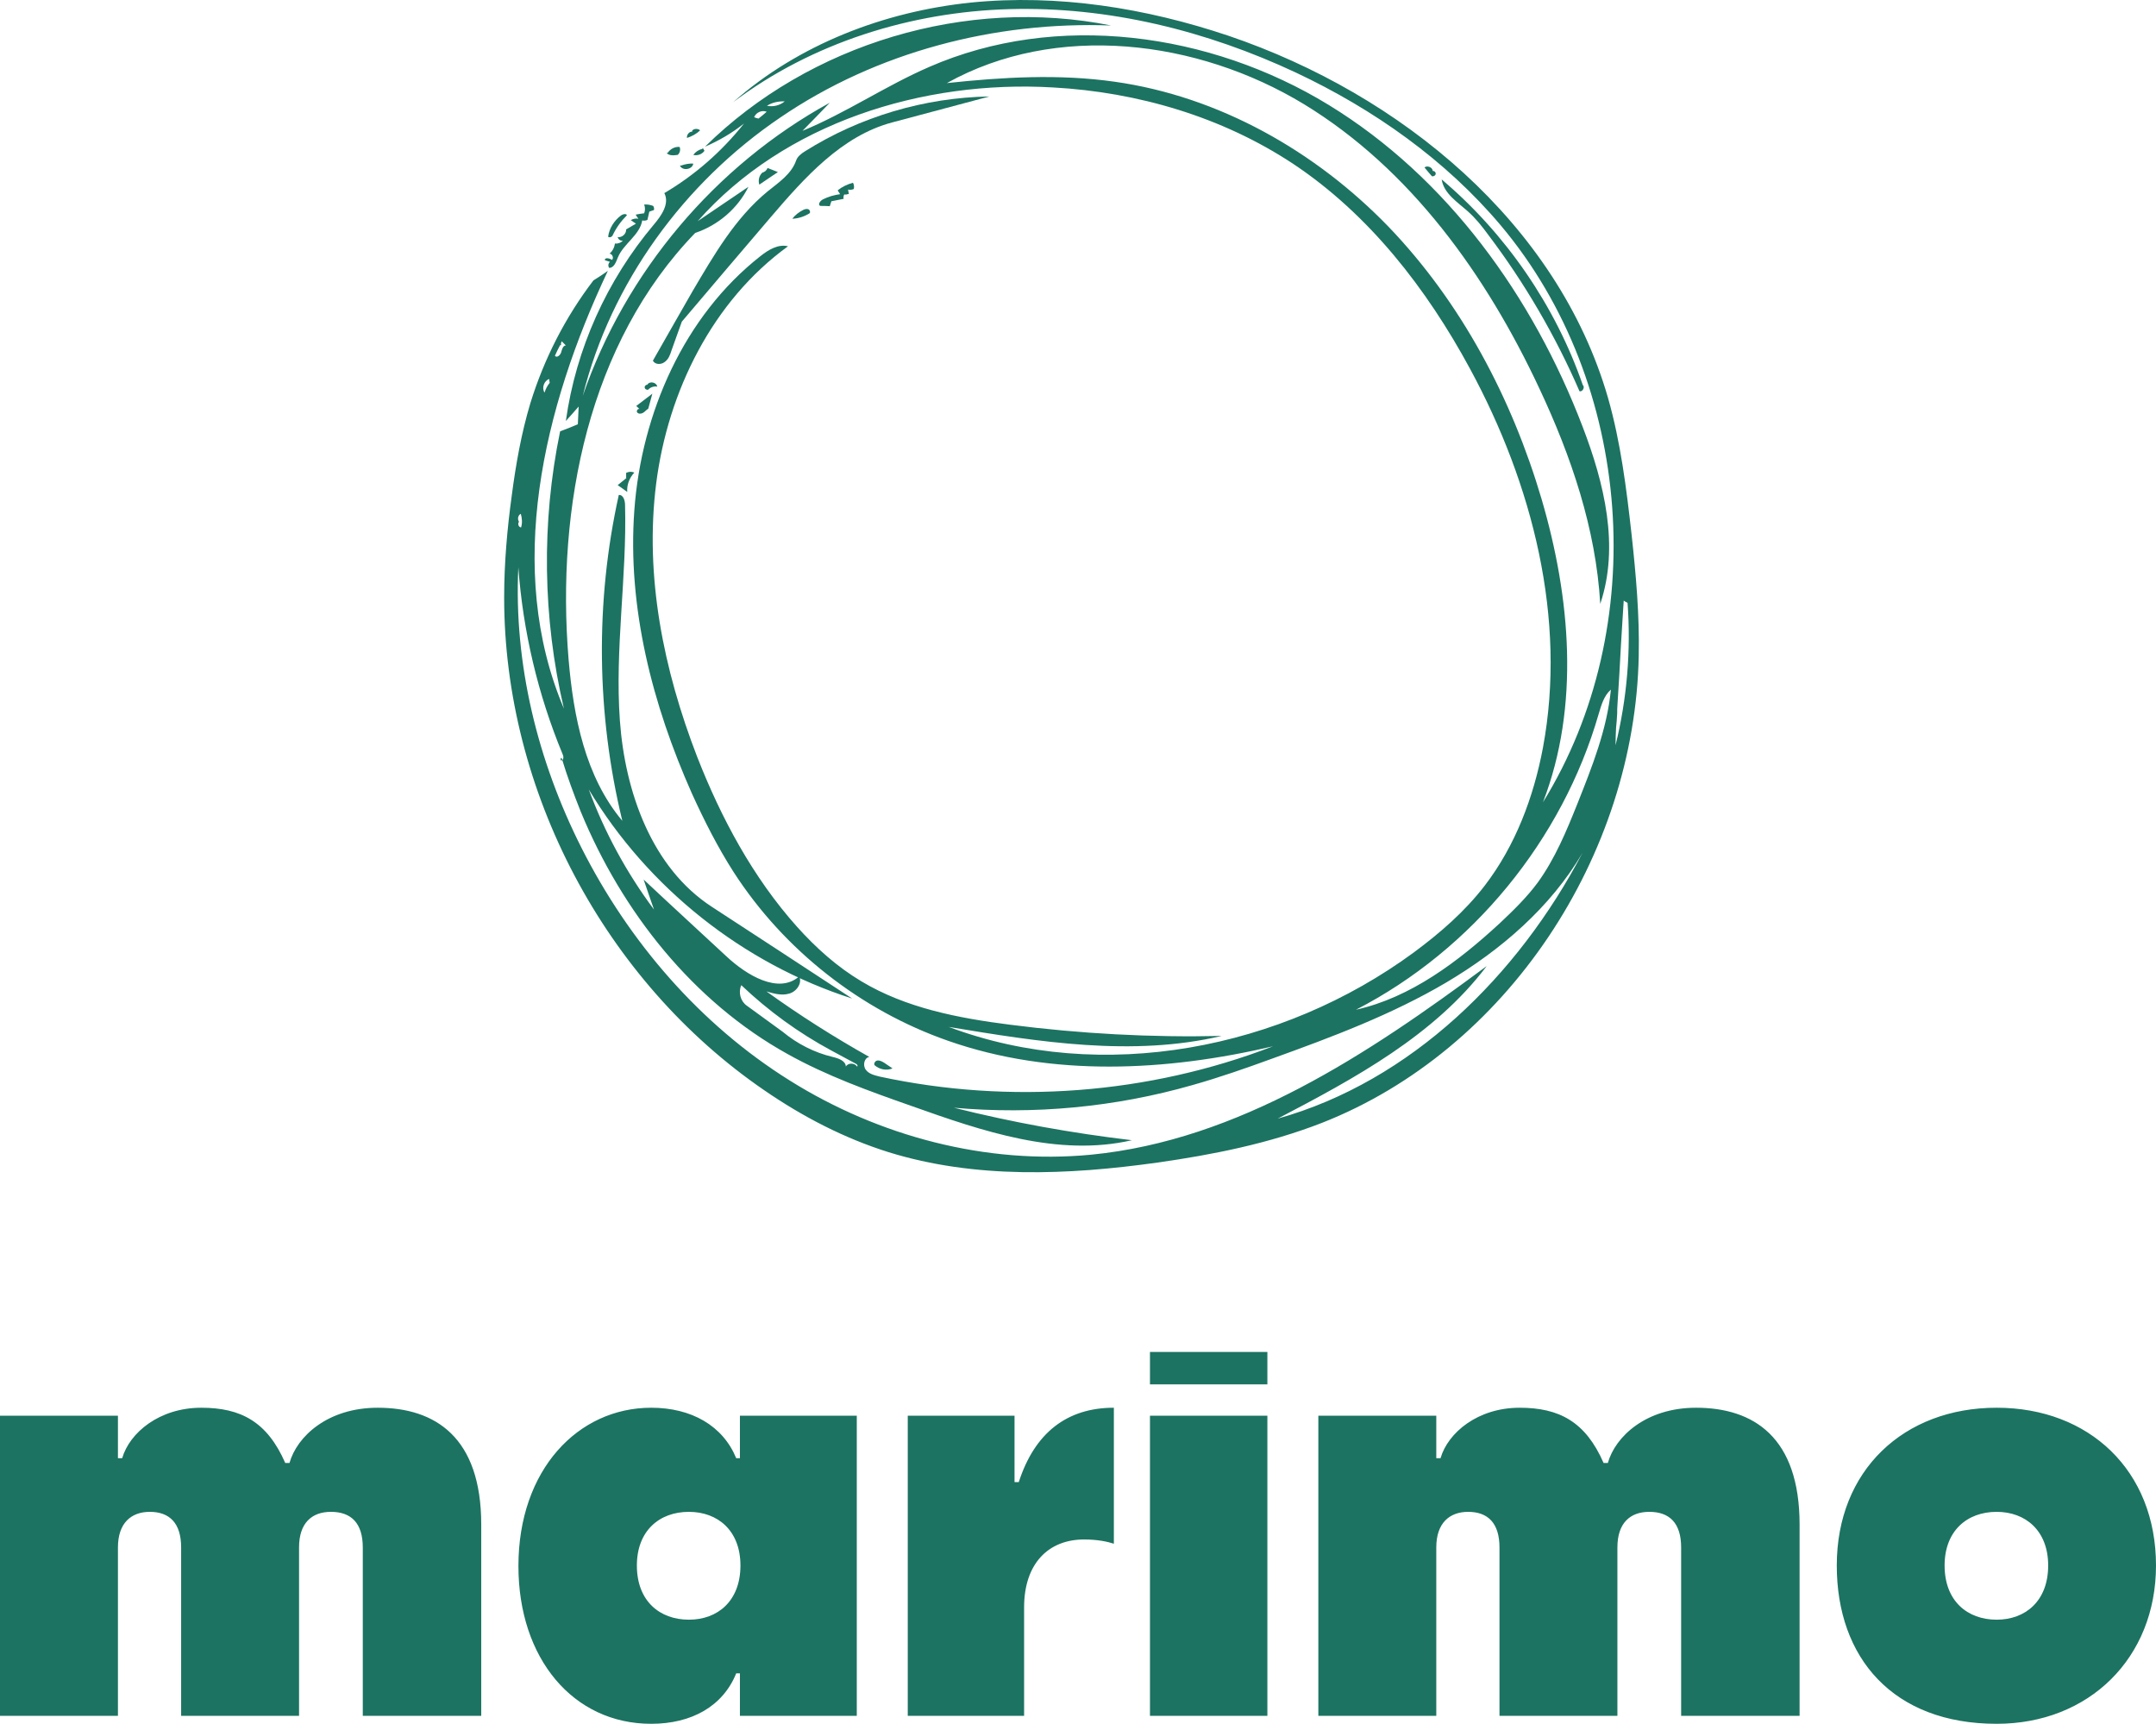
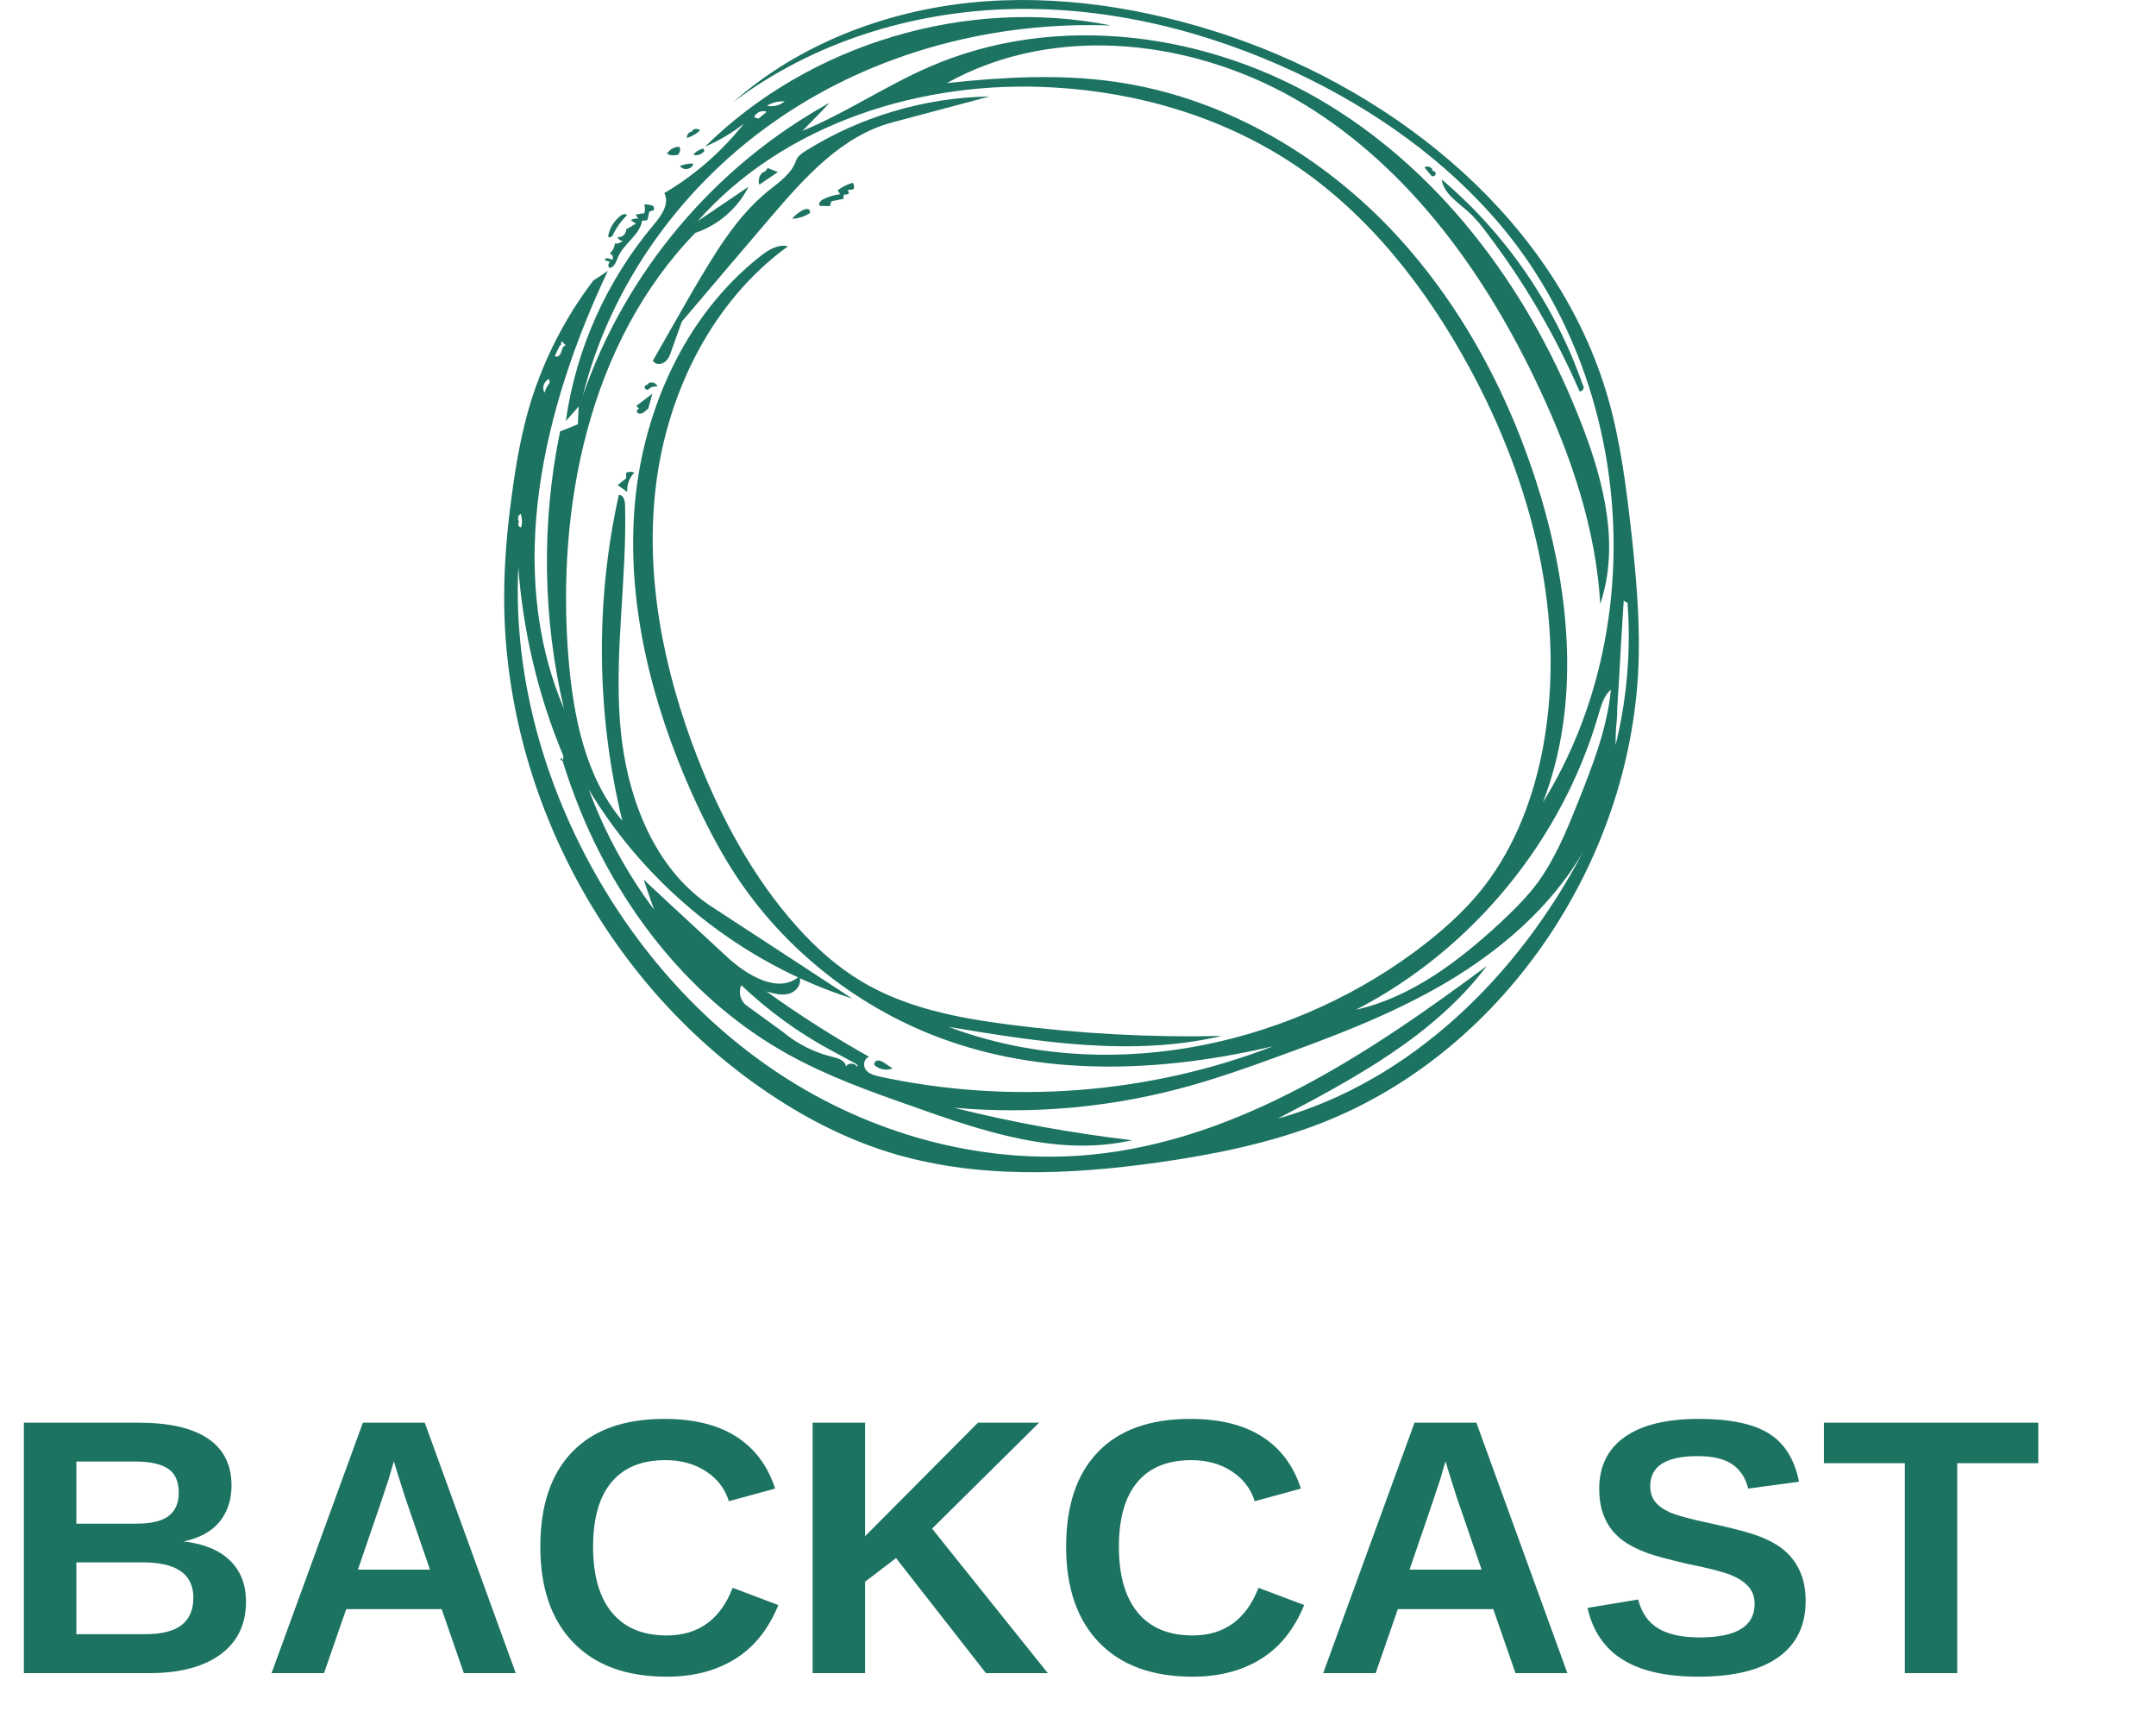
<svg xmlns="http://www.w3.org/2000/svg" width="185.531" height="148.334" viewBox="0 0 139.149 111.25" version="1.1" id="svg1568">
  <defs id="defs1572" />
  <g id="surface1" transform="matrix(0.3263346,0,0,0.3263346,-126.6459,-120.4536)">
-     <path style="fill:#1c7361;fill-opacity:1;fill-rule:nonzero;stroke:none" d="m 388.086,708.441 h 23.324 v -33.301 c 0,-4.832 2.625,-7.039 6.301,-7.039 3.887,0 6.199,2.207 6.199,7.039 v 33.301 h 23.32 v -33.301 c 0,-4.832 2.52,-7.039 6.305,-7.039 3.992,0 6.301,2.207 6.301,7.039 v 33.301 h 23.426 V 670.625 c 0,-17.336 -9.137,-23.113 -20.484,-23.113 -9.875,0 -15.969,5.676 -17.438,10.926 H 444.5 c -3.574,-8.191 -8.824,-10.926 -16.598,-10.926 -8.301,0 -14.184,4.938 -15.652,9.98 h -0.84 v -8.402 h -23.324 z m 102.531,-29.625 c 0,18.281 10.82,31.203 26.262,31.203 7.984,0 14.184,-3.469 16.809,-9.98 h 0.734 v 8.402 h 23.113 v -59.352 h -23.113 v 8.402 h -0.734 c -2.625,-6.406 -8.824,-9.98 -16.809,-9.98 -14.496,0 -26.262,12.293 -26.262,31.305 z m 33.719,10.613 c -5.777,0 -10.293,-3.68 -10.293,-10.715 0,-6.828 4.41,-10.613 10.293,-10.613 5.676,0 10.191,3.68 10.191,10.613 0,7.035 -4.516,10.715 -10.191,10.715 z m 84.043,-15.023 v -26.895 c -9.246,0 -15.652,4.938 -18.805,14.707 h -0.84 v -13.129 h -21.117 v 59.352 H 590.625 v -21.43 c 0,-8.719 4.832,-13.445 11.871,-13.445 2.625,0 4.621,0.418 5.883,0.84 z m 7.141,34.035 h 23.219 v -59.352 h -23.219 z m 0,-65.551 h 23.219 v -6.406 h -23.219 z m 33.301,65.551 h 23.324 v -33.301 c 0,-4.832 2.625,-7.039 6.301,-7.039 3.887,0 6.199,2.207 6.199,7.039 v 33.301 h 23.32 v -33.301 c 0,-4.832 2.523,-7.039 6.305,-7.039 3.992,0 6.301,2.207 6.301,7.039 v 33.301 h 23.426 V 670.625 c 0,-17.336 -9.137,-23.113 -20.484,-23.113 -9.875,0 -15.965,5.676 -17.438,10.926 h -0.84 c -3.57,-8.191 -8.824,-10.926 -16.598,-10.926 -8.301,0 -14.184,4.938 -15.652,9.98 h -0.84 v -8.402 h -23.324 z m 134.152,1.578 c 18.277,0 31.512,-13.027 31.512,-31.305 0,-18.805 -13.234,-31.203 -31.512,-31.203 -18.387,0 -31.621,12.398 -31.621,31.203 0,18.277 11.137,31.305 31.621,31.305 z m 0,-20.59 c -5.777,0 -10.297,-3.68 -10.297,-10.715 0,-6.828 4.414,-10.613 10.297,-10.613 5.672,0 10.188,3.68 10.188,10.613 0,7.035 -4.516,10.715 -10.188,10.715 z m 0,0" id="path1531" />
+     <text x="388" y="700" style="font-family:Arial,sans-serif;font-weight:bold;font-size:72px;fill:#1c7361;fill-opacity:1" id="text-backcast">BACKCAST</text>
    <path style="fill:#1c7361;fill-opacity:1;fill-rule:nonzero;stroke:none" d="m 517.371,413.559 c 1.512,-1.781 3.188,-4.156 2.105,-6.262 6.047,-3.562 11.391,-8.262 15.762,-13.766 -2.375,1.891 -4.965,3.402 -7.719,4.59 20.676,-20.406 51.77,-29.691 80.324,-23.969 -22.996,-0.863 -46.422,5.234 -65.426,18.191 -19.055,12.902 -33.52,32.711 -39.078,55.059 8.418,-24.453 26.18,-45.559 48.852,-57.973 -1.781,1.836 -3.566,3.723 -5.398,5.559 8.637,-3.562 16.461,-8.906 25.047,-12.633 25.207,-11.012 55.543,-6.855 79.023,7.504 23.48,14.359 40.379,37.895 50.203,63.59 4.316,11.227 7.34,23.695 3.508,35.086 -0.863,-14.844 -5.723,-29.148 -12.039,-42.59 -10.473,-22.402 -25.477,-43.398 -46.582,-56.246 -21.105,-12.793 -49.016,-16.195 -70.605,-4.156 11.066,-1.188 22.238,-1.836 33.195,-0.27 20.621,2.914 39.676,13.711 54.141,28.66 14.414,15.008 24.402,33.953 30.285,53.871 5.723,19.488 7.609,40.973 0.27,59.973 21.43,-34.656 17.867,-82.91 -8.312,-114.059 -10.957,-13.008 -25.156,-22.996 -40.484,-30.227 -17.707,-8.312 -37.141,-13.117 -56.68,-12.578 -19.539,0.539 -39.082,6.641 -54.68,18.406 12.953,-11.445 29.848,-17.922 47.016,-19.703 17.219,-1.727 34.652,1.082 51.012,6.586 34.004,11.551 64.988,37.031 74.977,71.523 2.535,8.852 3.668,18.027 4.695,27.207 0.863,7.934 1.566,15.867 1.402,23.855 -0.754,39.461 -25.965,78.004 -62.723,92.414 -10.418,4.051 -21.43,6.262 -32.496,7.828 -17.707,2.48 -36.059,3.238 -53.117,-2.051 -8.797,-2.754 -17.004,-7.02 -24.613,-12.254 -31.523,-21.594 -51.441,-59.215 -51.441,-97.434 0,-6.801 0.594,-13.547 1.512,-20.242 0.809,-6.152 1.887,-12.254 3.668,-18.191 2.699,-8.746 6.91,-17.004 12.473,-24.289 0.969,-0.594 1.941,-1.242 2.859,-1.891 -12.793,27.043 -20.406,59 -8.691,86.582 -4.211,-17.973 -4.48,-36.812 -0.754,-54.844 1.188,-0.43 2.375,-0.914 3.508,-1.402 0.055,-1.188 0.105,-2.32 0.16,-3.508 -0.863,0.973 -1.672,1.941 -2.535,2.859 1.996,-14.305 8.148,-27.852 17.379,-38.809 m 8.691,-0.703 c 3.348,-2.266 6.695,-4.535 10.043,-6.801 -2.105,4.266 -5.992,7.609 -10.527,9.121 -21.051,21.754 -27.531,54.195 -25.047,84.316 0.973,11.391 3.293,23.211 10.633,31.957 -5.125,-21.055 -5.398,-43.293 -0.699,-64.453 0.918,-0.055 1.238,1.133 1.238,2.051 0.379,14.199 -2.051,28.395 -1.023,42.59 1.023,14.145 6.316,29.098 18.191,36.816 9.285,6.043 18.516,12.09 27.746,18.137 -21.594,-6.91 -40.434,-21.918 -52.09,-41.348 3.129,8.473 7.5,16.516 12.898,23.75 -0.699,-1.945 -1.348,-3.941 -2.051,-5.938 5.453,5.129 10.957,10.148 16.41,15.223 3.996,3.723 10.258,7.5 14.359,3.938 0.648,1.352 -0.539,3.023 -1.996,3.402 -1.461,0.434 -3.023,0 -4.48,-0.434 6.531,4.699 13.332,9.016 20.348,12.957 -1.023,0.16 -1.348,1.672 -0.699,2.535 0.645,0.867 1.727,1.082 2.75,1.352 25.75,5.559 53.172,3.508 77.785,-5.992 -21.16,4.965 -43.723,6.102 -64.234,-1.078 -17.328,-6.047 -32.496,-17.977 -42.43,-33.359 -3.184,-4.969 -5.828,-10.203 -8.258,-15.547 -7.828,-17.598 -12.793,-36.812 -11.391,-56.031 1.406,-19.215 9.824,-38.379 24.941,-50.254 1.562,-1.242 3.508,-2.43 5.449,-1.945 -14.898,10.797 -23.75,28.664 -26.07,46.91 -2.32,18.297 1.457,36.867 8.098,54.031 4.75,12.148 11.062,23.914 19.754,33.629 3.727,4.156 7.938,7.938 12.738,10.797 8.801,5.289 19.219,7.289 29.422,8.582 13.871,1.781 27.852,2.539 41.832,2.215 -17.652,4.156 -36.113,1.188 -53.98,-1.781 30.34,11.391 65.91,4.426 91.984,-14.738 5.18,-3.832 10.094,-8.094 14.031,-13.223 6.047,-7.883 9.664,-17.488 11.5,-27.262 4.75,-25.477 -2.051,-52.09 -14.414,-74.922 -8.582,-15.871 -19.973,-30.551 -34.977,-40.539 -14.035,-9.285 -30.715,-14.195 -47.504,-15.113 -25.801,-1.512 -53.113,7.016 -70.281,26.449 M 576.75,588.18 c 11.605,2.914 23.32,5.02 35.195,6.426 -14.574,3.344 -29.582,-1.781 -43.668,-6.801 -8.316,-2.918 -16.734,-5.941 -24.453,-10.258 -18.68,-10.363 -32.715,-28.125 -40.863,-47.879 -1.402,-3.508 -2.699,-7.02 -3.777,-10.582 -0.109,-0.43 -0.434,0.594 0,0.379 0.43,-0.16 0.375,-0.809 0.16,-1.242 -4.859,-11.711 -7.828,-24.289 -8.746,-36.922 -0.918,19.109 3.832,38.324 12.469,55.438 9.395,18.621 23.484,34.98 41.188,46.043 17.652,11.066 38.918,16.68 59.648,14.684 29.148,-2.859 54.734,-19.863 78.215,-37.301 -10.363,13.711 -26.07,22.188 -41.348,30.176 26.395,-7.395 47.555,-28.285 60.297,-52.574 -6.316,10.793 -16.195,19.27 -26.938,25.637 -10.797,6.371 -22.617,10.797 -34.438,15.062 -5.184,1.891 -10.418,3.723 -15.762,5.234 -15.277,4.375 -31.363,5.887 -47.18,4.48 m 107.957,-36.488 c 2.699,-2.539 5.348,-5.129 7.504,-8.043 3.402,-4.695 5.668,-10.148 7.828,-15.547 2.914,-7.34 5.883,-14.738 6.641,-22.617 -1.406,1.242 -1.891,3.078 -2.43,4.859 -7.18,24.883 -24.938,46.582 -47.988,58.457 10.852,-2.43 20.188,-9.5 28.445,-17.109 m -131.922,26.449 c 1.133,0.27 2.535,0.754 2.59,1.891 0.43,-0.758 1.727,-0.758 2.211,0 0.219,-0.055 0.055,-0.434 -0.215,-0.543 -1.617,-0.863 -3.238,-1.727 -4.805,-2.59 -6.531,-3.508 -12.523,-7.879 -17.867,-12.953 -0.648,1.402 -0.16,3.184 1.082,4.047 2.375,1.727 4.75,3.453 7.125,5.184 2.859,2.375 6.262,4.102 9.879,4.965 m 155.891,-81.617 c -0.215,3.996 -0.434,8.043 -0.703,12.039 -0.051,0.539 -0.051,1.078 -0.051,1.617 -0.055,0.973 -0.109,1.945 -0.219,2.863 -0.055,1.188 -0.105,2.266 -0.105,3.453 2.266,-9.176 3.074,-18.785 2.375,-28.176 -0.27,-0.109 -0.543,-0.27 -0.758,-0.434 -0.16,2.859 -0.379,5.723 -0.539,8.637 m -209.816,-59.16 c -0.379,0.699 -0.703,1.402 -1.027,2.105 0.379,0.484 1.078,-0.109 1.242,-0.703 0.16,-0.539 0.324,-1.297 0.918,-1.348 -0.27,-0.273 -0.539,-0.543 -0.809,-0.812 -0.109,0.219 -0.219,0.539 -0.109,0.758 m 39.027,-44.805 c 0.539,-0.43 1.078,-0.863 1.617,-1.348 -0.918,-0.379 -2.105,0.105 -2.48,1.078 0.27,0.109 0.539,0.215 0.863,0.27 m 1.672,-2.535 c 1.188,0.27 2.539,-0.055 3.508,-0.863 -1.238,-0.055 -2.48,0.215 -3.508,0.863 m -42.965,54.789 c -0.055,-0.27 -0.109,-0.539 -0.109,-0.758 -1.027,0.379 -1.512,1.781 -0.918,2.699 0.215,-0.699 0.539,-1.348 1.027,-1.941 m -6.102,27.527 c -0.27,0.379 -0.055,1.027 0.434,1.082 0.27,-0.863 0.215,-1.781 -0.055,-2.699 -0.539,0.27 -0.703,1.023 -0.379,1.512" id="path1533" />
    <path style="fill:#1c7361;fill-opacity:1;fill-rule:nonzero;stroke:none" d="m 527.09,398.391 c 0.105,0.16 0.215,0.375 0.324,0.539 -0.488,0.699 -1.406,1.023 -2.215,0.809 0.434,-0.594 1.082,-1.023 1.781,-1.188" id="path1535" />
    <path style="fill:#1c7361;fill-opacity:1;fill-rule:nonzero;stroke:none" d="m 522.824,401.844 c 0.758,-0.27 1.566,-0.434 2.375,-0.379 -0.16,1.188 -2.16,1.512 -2.645,0.379" id="path1537" />
    <path style="fill:#1c7361;fill-opacity:1;fill-rule:nonzero;stroke:none" d="m 520.125,399.359 c 0.488,-0.754 1.402,-1.293 2.375,-1.188 0.215,0.543 0.055,1.188 -0.379,1.566 -0.754,0.109 -1.672,0.215 -2.211,-0.379" id="path1539" />
    <path style="fill:#1c7361;fill-opacity:1;fill-rule:nonzero;stroke:none" d="m 671.43,402.922 c 0.324,-0.051 0.648,0.27 0.594,0.594 -0.055,0.324 -0.43,0.543 -0.754,0.434 -0.488,-0.539 -0.973,-1.133 -1.457,-1.727 0.539,-0.434 1.508,-0.055 1.617,0.594" id="path1541" />
    <path style="fill:#1c7361;fill-opacity:1;fill-rule:nonzero;stroke:none" d="m 524.984,394.934 c 0.379,-0.43 1.133,-0.43 1.566,-0.055 -0.703,0.703 -1.621,1.188 -2.594,1.512 -0.105,-0.594 0.434,-1.293 1.027,-1.242" id="path1543" />
    <path style="fill:#1c7361;fill-opacity:1;fill-rule:nonzero;stroke:none" d="m 516.133,445.137 c 0.484,-0.703 1.781,-0.434 1.941,0.43 -0.648,-0.105 -1.348,0.109 -1.781,0.594 -0.27,0.109 -0.703,-0.105 -0.703,-0.43 -0.051,-0.27 0.273,-0.594 0.594,-0.543" id="path1545" />
    <path style="fill:#1c7361;fill-opacity:1;fill-rule:nonzero;stroke:none" d="m 547.008,410.59 c 0.27,-0.109 0.648,-0.219 0.918,-0.109 0.324,0.109 0.484,0.594 0.27,0.809 -1.027,0.648 -2.215,1.027 -3.402,1.082 0.543,-0.758 1.352,-1.352 2.215,-1.781" id="path1547" />
    <path style="fill:#1c7361;fill-opacity:1;fill-rule:nonzero;stroke:none" d="m 562.93,579.273 c 0.543,0.379 1.137,0.758 1.676,1.133 -1.188,0.488 -2.59,0.219 -3.562,-0.645 -0.215,-0.379 0.215,-0.918 0.594,-0.918 0.484,-0.055 0.918,0.215 1.293,0.43" id="path1549" />
    <path style="fill:#1c7361;fill-opacity:1;fill-rule:nonzero;stroke:none" d="m 538.262,405.621 c -0.27,-0.809 -0.055,-1.781 0.594,-2.375 0.434,-0.105 0.863,-0.43 1.027,-0.918 0.699,0.27 1.348,0.543 2.051,0.812 -1.188,0.809 -2.43,1.617 -3.672,2.48" id="path1551" />
    <path style="fill:#1c7361;fill-opacity:1;fill-rule:nonzero;stroke:none" d="m 511.922,463.598 c 0,-0.324 0,-0.648 0,-0.973 0.539,-0.27 1.133,-0.27 1.617,-0.055 -0.969,1.027 -1.512,2.43 -1.402,3.832 -0.594,-0.43 -1.242,-0.918 -1.891,-1.348 0.543,-0.434 1.137,-0.918 1.73,-1.406" id="path1553" />
    <path style="fill:#1c7361;fill-opacity:1;fill-rule:nonzero;stroke:none" d="m 508.359,415.934 c 0.215,-1.676 1.188,-3.188 2.535,-4.211 0.379,-0.27 0.973,-0.434 1.188,-0.055 -1.188,1.188 -2.16,2.535 -2.859,4.047 -0.164,0.273 -0.594,0.434 -0.863,0.219" id="path1555" />
    <path style="fill:#1c7361;fill-opacity:1;fill-rule:nonzero;stroke:none" d="m 513.918,449.398 c 1.078,-0.809 2.105,-1.617 3.184,-2.43 -0.27,1.027 -0.539,1.945 -0.809,2.969 -0.379,0.219 -0.648,0.598 -1.023,0.812 -0.379,0.215 -0.918,0.27 -1.188,-0.109 -0.219,-0.379 0.375,-0.918 0.594,-0.539 -0.219,-0.215 -0.488,-0.434 -0.758,-0.703" id="path1557" />
    <path style="fill:#1c7361;fill-opacity:1;fill-rule:nonzero;stroke:none" d="m 555.051,407.566 c -0.109,0.27 -0.215,0.539 -0.109,0.863 -0.863,0.16 -1.672,0.324 -2.43,0.484 -0.105,0.324 -0.215,0.648 -0.32,0.973 -0.648,-0.055 -1.297,-0.055 -1.891,-0.055 -0.539,-0.27 0,-1.023 0.539,-1.293 1.078,-0.543 2.215,-0.867 3.402,-1.027 -0.164,-0.27 -0.324,-0.484 -0.488,-0.754 0.863,-0.703 1.891,-1.188 3.023,-1.512 0.215,0.375 0.27,0.809 0.164,1.238 -0.379,0.164 -0.758,0.219 -1.137,0.109 0.055,0.27 0.109,0.539 0.164,0.863 -0.379,0.109 -0.648,0.164 -0.918,0.109" id="path1559" />
    <path style="fill:#1c7361;fill-opacity:1;fill-rule:nonzero;stroke:none" d="m 512.84,412.641 c 0.43,-0.27 1.023,-0.379 1.512,-0.27 -0.219,-0.27 -0.379,-0.543 -0.543,-0.812 0.543,-0.105 1.082,-0.215 1.676,-0.27 0.215,-0.539 0.215,-1.188 0,-1.727 0.594,-0.055 1.242,0.055 1.781,0.27 0.16,0.215 0.215,0.539 0.16,0.809 -0.27,0.109 -0.594,0.219 -0.918,0.324 -0.105,0.543 -0.27,1.082 -0.375,1.621 -0.27,0.16 -0.703,0.215 -1.027,0.109 -0.484,2.914 -3.672,4.586 -4.805,7.285 -0.379,0.918 -0.754,2.105 -1.727,2.105 -0.27,-0.324 -0.215,-0.918 0.16,-1.188 -0.375,-0.109 -0.699,-0.215 -1.023,-0.324 -0.055,-0.594 0.918,-0.43 1.402,-0.055 0.434,-0.375 0.055,-1.242 -0.484,-1.242 0.594,-0.484 0.973,-1.238 1.078,-1.996 0.594,0.055 1.188,-0.16 1.566,-0.594 -0.434,0.109 -0.918,-0.215 -1.027,-0.699 0.863,0.16 1.73,-0.648 1.676,-1.512 0.648,-0.379 1.293,-0.758 1.941,-1.137 -0.27,-0.16 -0.648,-0.43 -1.023,-0.699" id="path1561" />
    <path style="fill:#1c7361;fill-opacity:1;fill-rule:nonzero;stroke:none" d="m 682.387,415.5 c -1.188,-1.617 -2.43,-3.184 -3.938,-4.535 -2.105,-1.887 -4.805,-3.562 -5.238,-6.367 12.688,10.742 22.457,24.938 27.906,40.645 0.488,0.434 -0.051,1.406 -0.645,1.242 -4.75,-10.957 -10.852,-21.43 -18.086,-30.984" id="path1563" />
    <path style="fill:#1c7361;fill-opacity:1;fill-rule:nonzero;stroke:none" d="m 539.883,406.973 c 2.211,-1.781 4.75,-3.457 5.668,-6.156 0.27,-0.754 1.023,-1.348 1.727,-1.781 10.902,-6.855 23.645,-10.633 36.488,-10.848 -6.422,1.727 -12.793,3.398 -19.215,5.129 -9.984,2.645 -17.328,10.902 -24.074,18.785 -5.832,6.855 -11.715,13.711 -17.543,20.617 -0.703,1.891 -1.352,3.832 -2.051,5.723 -0.27,0.863 -0.594,1.727 -1.352,2.266 -0.699,0.543 -1.887,0.543 -2.32,-0.27 2.59,-4.531 5.184,-9.121 7.828,-13.711 4.211,-7.125 8.418,-14.465 14.844,-19.754" id="path1565" />
  </g>
</svg>
